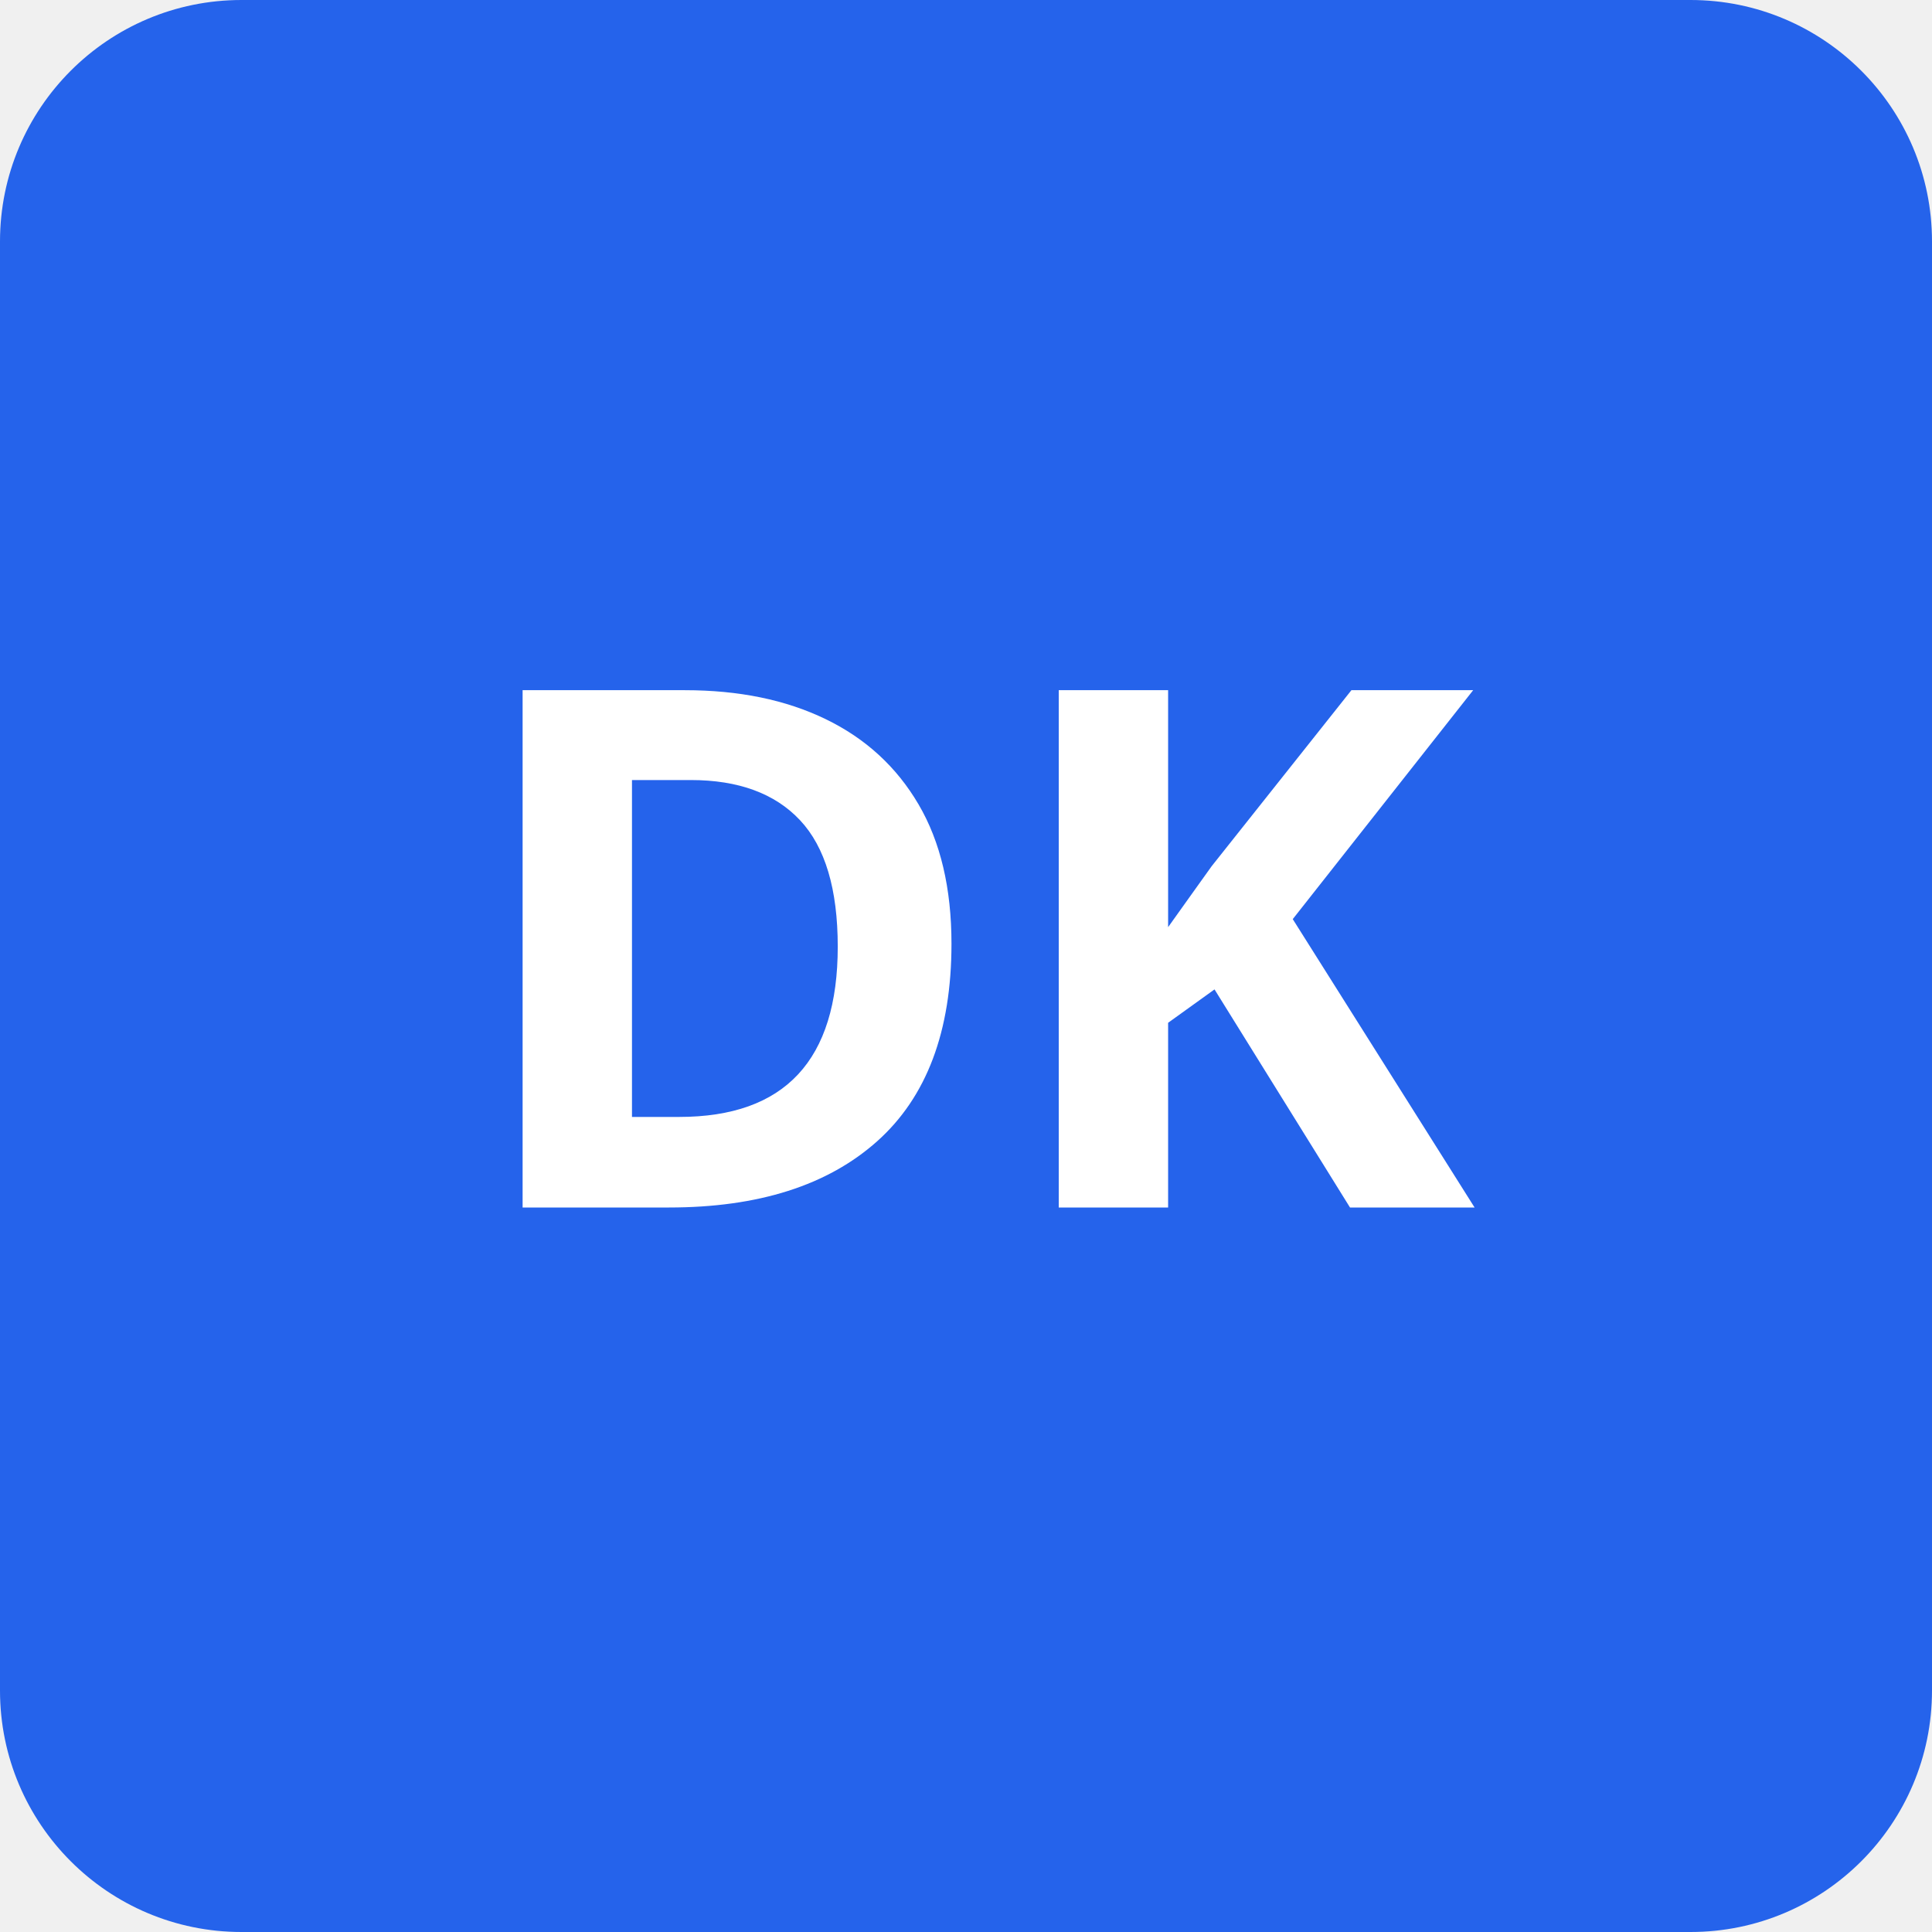
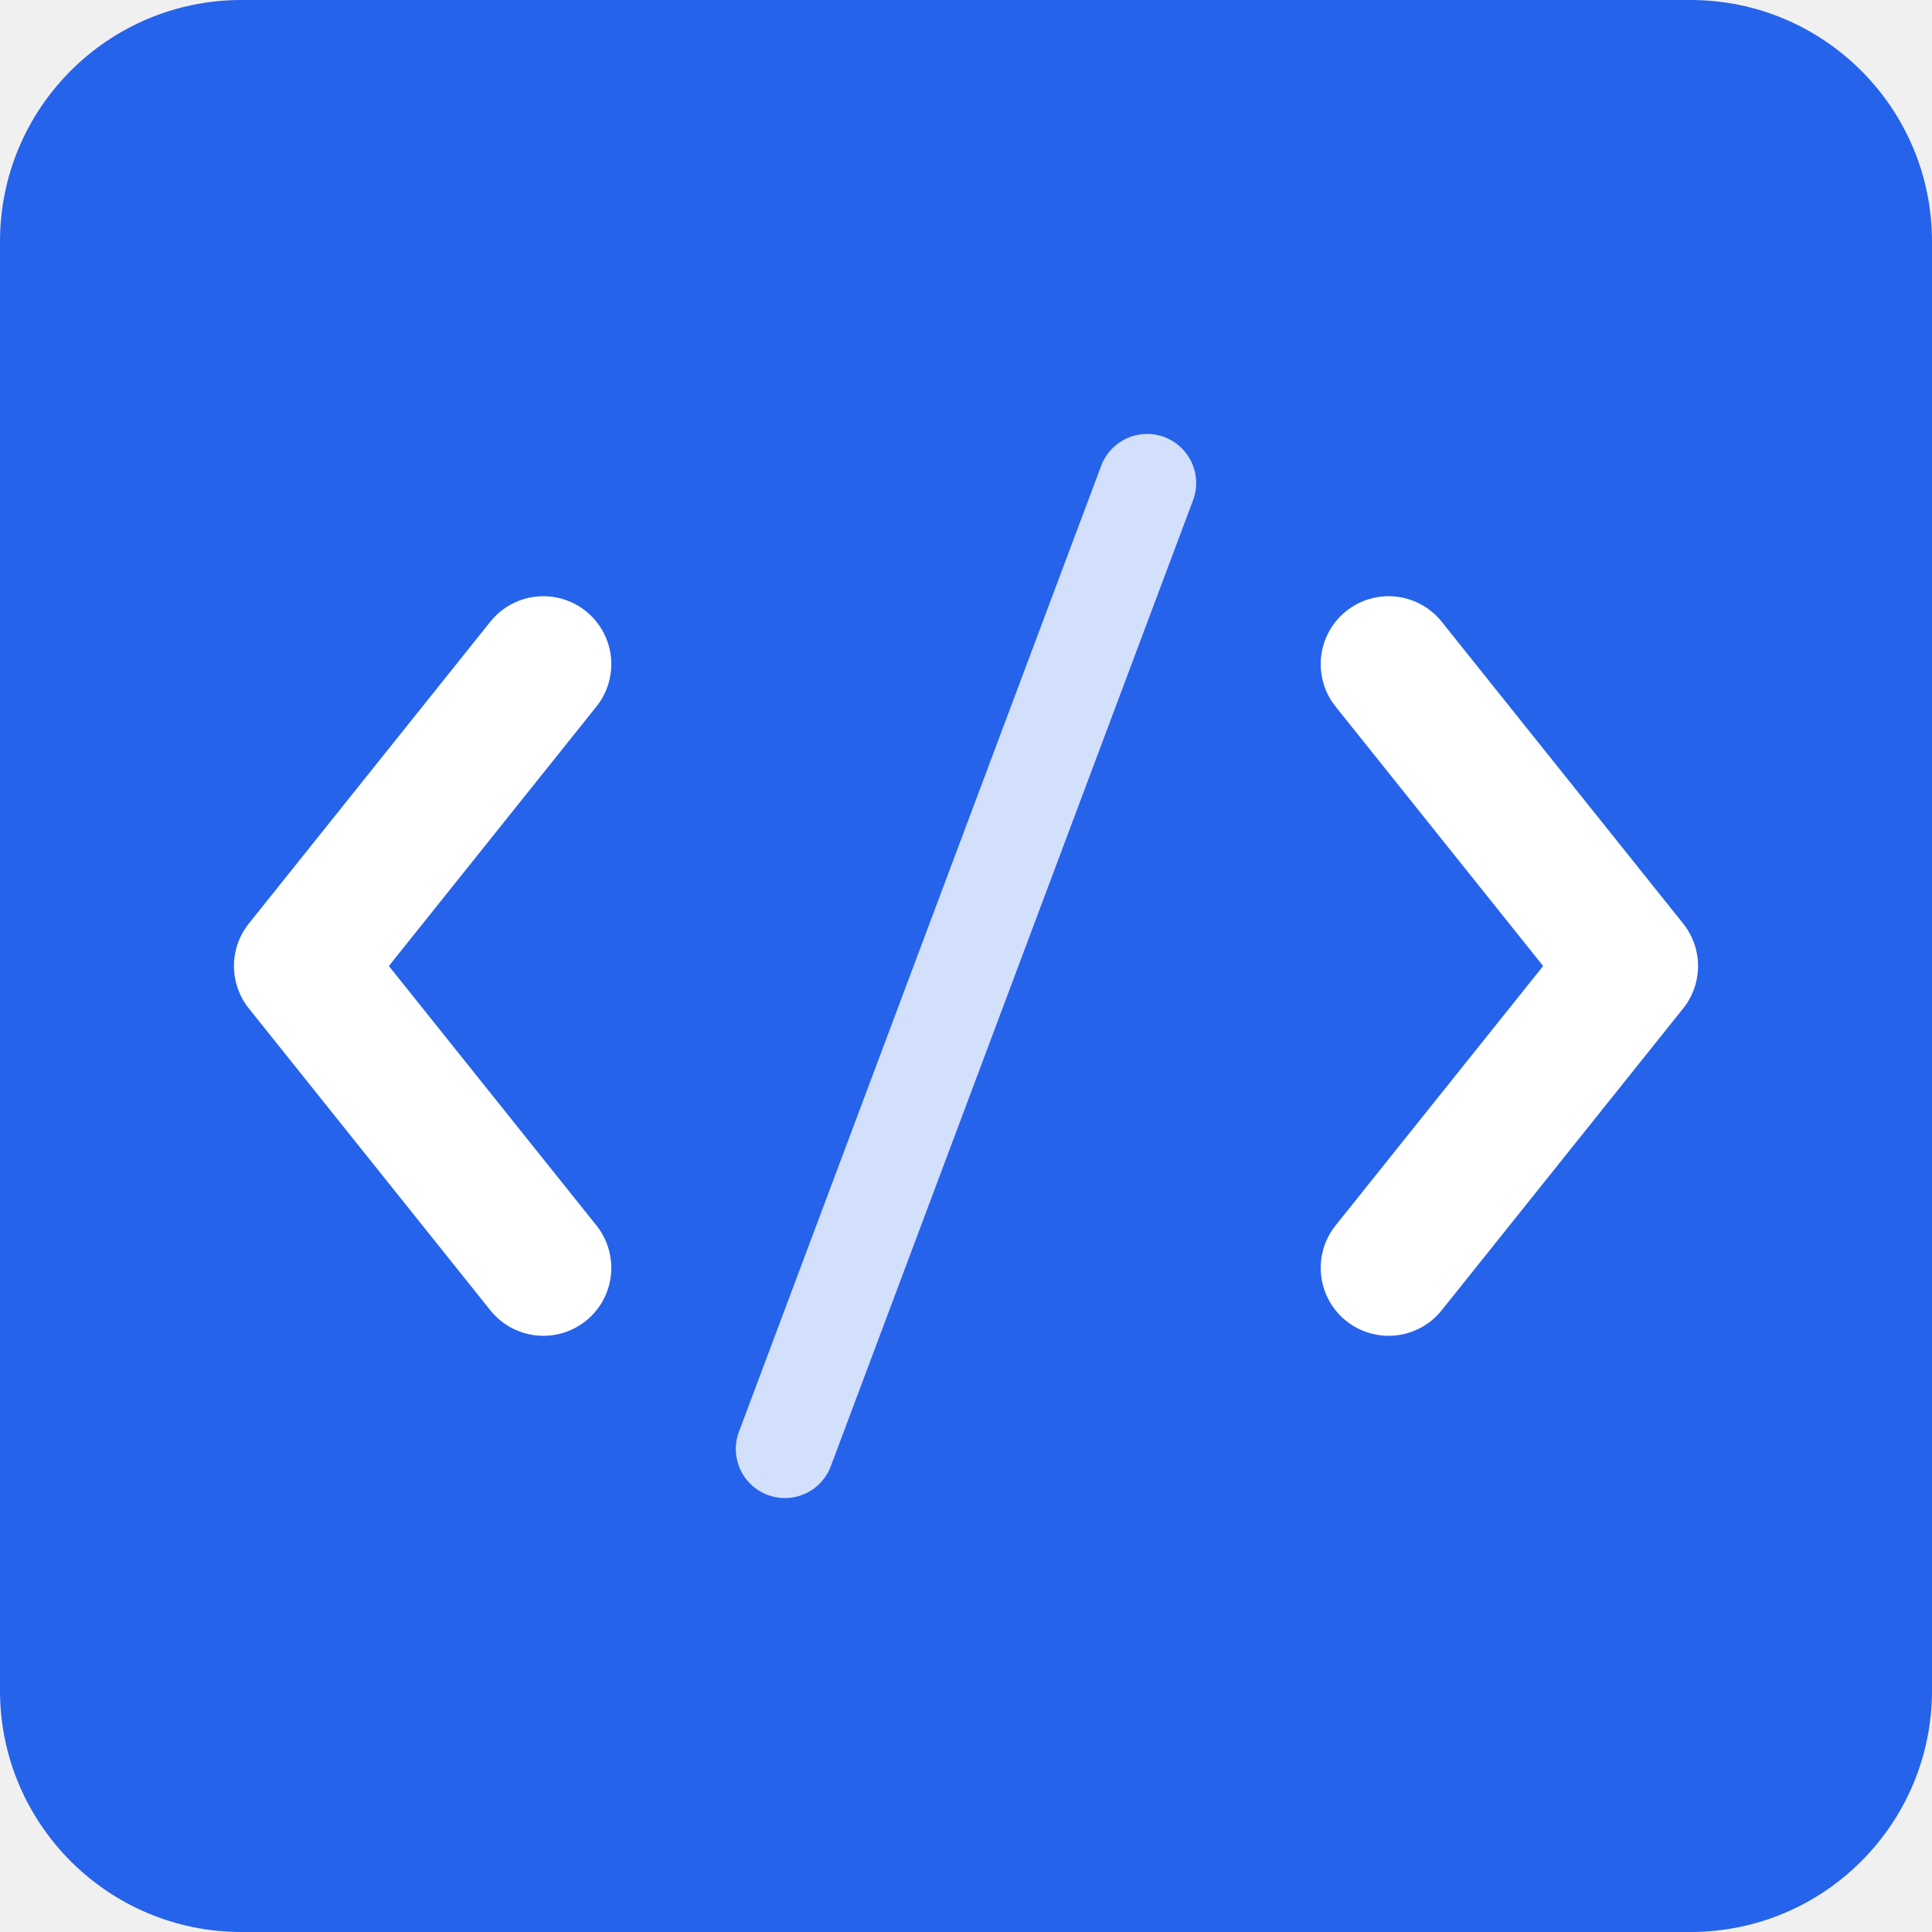
<svg xmlns="http://www.w3.org/2000/svg" width="512" height="512" viewBox="0 0 512 512">
  <rect width="512" height="512" rx="64" fill="#2563eb" />
-   <text x="256" y="320" text-anchor="middle" font-family="system-ui,sans-serif" font-weight="bold" font-size="192" fill="white">DK</text>
+   <path d="M144 176l-64 80 64 80" stroke="white" stroke-width="36" stroke-linecap="round" stroke-linejoin="round" fill="none" />
+   <path d="M368 176l64 80-64 80" stroke="white" stroke-width="36" stroke-linecap="round" stroke-linejoin="round" fill="none" />
+   <path d="M304 128l-96 256" stroke="white" stroke-width="26" stroke-linecap="round" opacity="0.8" />
</svg>
